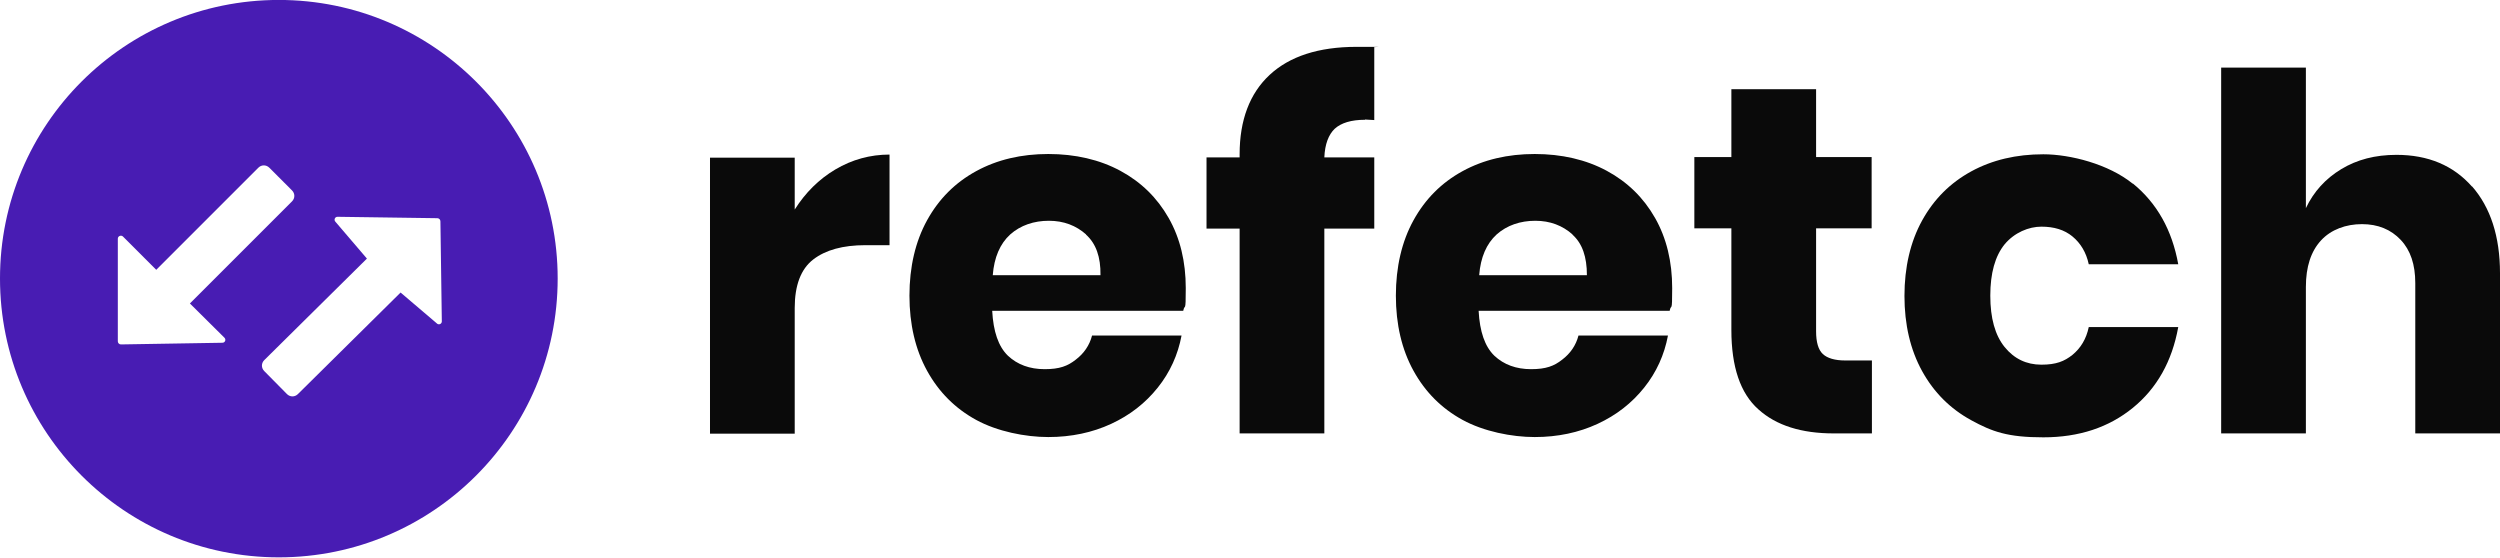
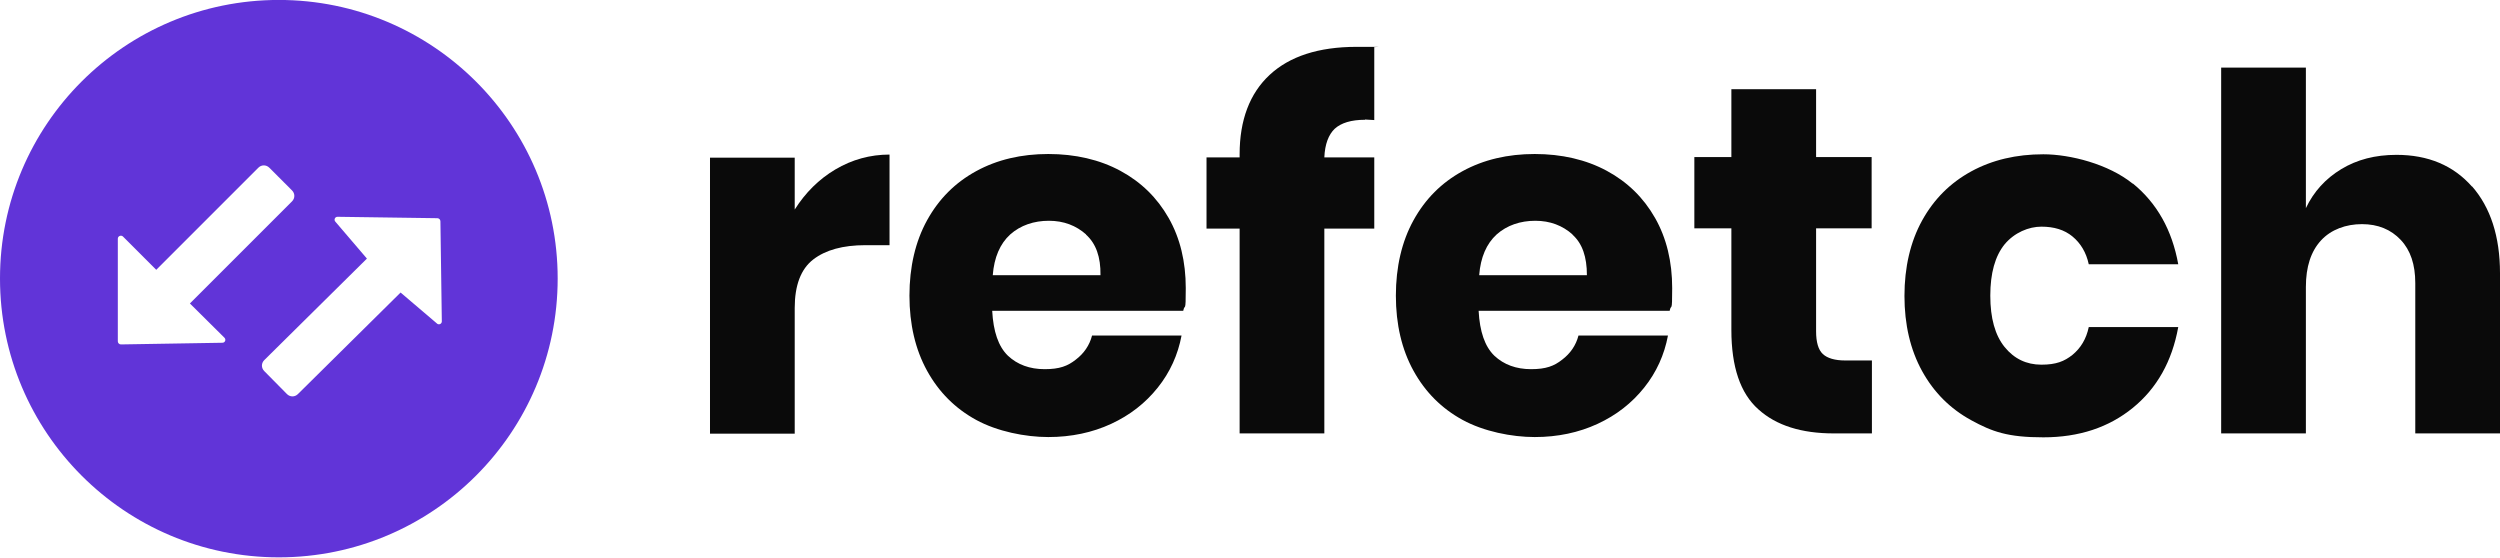
<svg xmlns="http://www.w3.org/2000/svg" width="735" height="164" viewBox="0 0 735 164" fill="none">
  <ellipse style="stroke: rgb(0, 0, 0); fill: rgb(255, 255, 255);" cx="81.04" cy="81.595" rx="68.301" ry="68.301" />
-   <path d="M 81.978 -0.015 C 36.701 -0.015 0 36.603 0 81.881 C 0 127.158 36.701 163.859 81.978 163.859 C 127.256 163.859 163.956 127.158 163.956 81.881 C 163.956 36.603 127.174 -0.015 81.978 -0.015 Z M 65.484 100.767 L 35.546 101.262 C 35.051 101.262 34.639 100.85 34.639 100.355 L 34.639 70.17 C 34.639 69.428 35.546 69.015 36.123 69.51 L 45.938 79.325 L 75.958 49.304 C 76.865 48.397 78.267 48.397 79.174 49.304 L 85.855 55.985 C 86.762 56.892 86.762 58.294 85.855 59.201 L 55.834 89.221 L 65.979 99.283 C 66.556 99.86 66.143 100.767 65.401 100.767 L 65.484 100.767 Z M 128.328 94.994 L 117.772 86.005 L 87.586 115.86 C 86.679 116.767 85.277 116.767 84.37 115.86 L 77.69 109.097 C 76.782 108.19 76.782 106.788 77.69 105.88 L 107.875 76.026 L 98.638 65.222 C 98.061 64.644 98.473 63.737 99.215 63.737 L 128.576 64.15 C 129.07 64.15 129.483 64.562 129.483 65.057 L 129.895 94.5 C 129.895 95.242 128.988 95.654 128.411 95.077 L 128.328 94.994 Z" style="fill: rgb(72, 28, 179);" />
+   <path d="M 81.978 -0.015 C 36.701 -0.015 0 36.603 0 81.881 C 0 127.158 36.701 163.859 81.978 163.859 C 127.256 163.859 163.956 127.158 163.956 81.881 C 163.956 36.603 127.174 -0.015 81.978 -0.015 Z M 65.484 100.767 L 35.546 101.262 C 35.051 101.262 34.639 100.85 34.639 100.355 L 34.639 70.17 C 34.639 69.428 35.546 69.015 36.123 69.51 L 45.938 79.325 L 75.958 49.304 C 76.865 48.397 78.267 48.397 79.174 49.304 L 85.855 55.985 C 86.762 56.892 86.762 58.294 85.855 59.201 L 55.834 89.221 L 65.979 99.283 C 66.556 99.86 66.143 100.767 65.401 100.767 L 65.484 100.767 Z M 128.328 94.994 L 117.772 86.005 L 87.586 115.86 C 86.679 116.767 85.277 116.767 84.37 115.86 L 77.69 109.097 C 76.782 108.19 76.782 106.788 77.69 105.88 L 107.875 76.026 L 98.638 65.222 C 98.061 64.644 98.473 63.737 99.215 63.737 L 128.576 64.15 C 129.07 64.15 129.483 64.562 129.483 65.057 L 129.895 94.5 C 129.895 95.242 128.988 95.654 128.411 95.077 L 128.328 94.994 Z" style="fill: rgb(97, 52, 216);" />
  <path d="M245.605 49.814C250.471 46.927 255.832 45.443 261.522 45.443V72.081H254.429C247.832 72.081 242.718 73.484 239.089 76.288C235.461 79.092 233.646 83.875 233.646 90.555V127.503H208.739V46.35H233.646V61.607C236.78 56.659 240.739 52.7 245.605 49.814Z" style="fill: rgb(10, 10, 10);" />
  <path d="M348.036 91.38H291.707C292.037 97.483 293.522 101.854 296.326 104.576C299.13 107.215 302.759 108.534 307.13 108.534C311.501 108.534 313.893 107.627 316.284 105.73C318.676 103.916 320.325 101.524 321.068 98.638H347.377C346.304 104.328 343.995 109.442 340.366 113.978C336.738 118.514 332.202 122.06 326.676 124.617C321.15 127.173 314.965 128.493 308.202 128.493C301.439 128.493 293.192 126.843 287.006 123.462C280.821 120.081 276.037 115.297 272.574 109.029C269.11 102.761 267.378 95.339 267.378 86.927C267.378 78.514 269.11 71.009 272.574 64.741C276.037 58.473 280.821 53.69 287.006 50.308C293.192 46.927 300.285 45.278 308.202 45.278C316.119 45.278 323.294 46.927 329.397 50.226C335.5 53.525 340.201 58.143 343.583 64.082C346.964 70.019 348.614 76.947 348.614 84.7C348.614 92.452 348.366 88.988 347.871 91.38H348.036ZM319.336 68.947C316.367 66.308 312.738 64.906 308.367 64.906C303.996 64.906 300.037 66.226 296.986 68.947C294.017 71.669 292.285 75.628 291.872 80.906H323.542C323.624 75.545 322.222 71.587 319.253 68.947H319.336Z" style="fill: rgb(10, 10, 10);" />
  <path d="M401.314 35.216C397.273 35.216 394.304 36.123 392.407 37.855C390.593 39.587 389.52 42.391 389.355 46.267H404.036V67.216H389.355V127.421H364.449V67.216H354.717V46.267H364.449V45.36C364.449 35.298 367.418 27.463 373.273 22.02C379.129 16.577 387.623 13.773 398.84 13.773C410.056 13.773 402.881 13.773 404.036 13.938V35.298L401.232 35.133H401.314V35.216Z" style="fill: rgb(10, 10, 10);" />
  <path d="M491.045 91.38H434.716C435.045 97.483 436.53 101.854 439.334 104.576C442.138 107.215 445.767 108.534 450.138 108.534C454.509 108.534 456.901 107.627 459.293 105.73C461.684 103.916 463.334 101.524 464.076 98.638H490.385C489.313 104.328 487.004 109.442 483.375 113.978C479.746 118.514 475.21 122.06 469.684 124.617C464.159 127.173 457.973 128.493 451.21 128.493C444.447 128.493 436.2 126.843 430.015 123.462C423.829 120.081 419.046 115.297 415.582 109.029C412.118 102.761 410.386 95.339 410.386 86.927C410.386 78.514 412.118 71.009 415.582 64.741C419.046 58.473 423.829 53.69 430.015 50.308C436.2 46.927 443.293 45.278 451.21 45.278C459.128 45.278 466.303 46.927 472.406 50.226C478.509 53.525 483.21 58.143 486.591 64.082C489.973 70.019 491.622 76.947 491.622 84.7C491.622 92.452 491.375 88.988 490.88 91.38H491.045ZM462.344 68.947C459.375 66.308 455.746 64.906 451.375 64.906C447.004 64.906 443.045 66.226 439.994 68.947C437.025 71.669 435.293 75.628 434.881 80.906H466.55C466.55 75.545 465.231 71.587 462.262 68.947H462.344Z" style="fill: rgb(10, 10, 10);" />
  <path d="M550.343 106.06V127.421H539.127C529.642 127.421 522.22 125.112 516.941 120.328C511.663 115.627 509.024 107.875 509.024 96.988V67.133H498.137V46.185H509.024V26.226H533.931V46.185H550.26V67.133H533.931V97.401C533.931 100.617 534.591 102.844 535.91 104.081C537.23 105.318 539.456 105.978 542.508 105.978H550.343V106.06Z" style="fill: rgb(10, 10, 10);" />
  <path d="M627.043 53.937C634.136 59.71 638.589 67.628 640.403 77.69H614.095C613.352 74.226 611.703 71.504 609.311 69.525C606.919 67.545 603.868 66.638 600.157 66.638C596.445 66.638 592.239 68.37 589.353 71.834C586.549 75.298 585.147 80.329 585.147 86.927C585.147 93.524 586.549 98.555 589.353 102.019C592.157 105.483 595.786 107.215 600.157 107.215C604.528 107.215 606.919 106.225 609.311 104.328C611.703 102.349 613.352 99.71 614.095 96.163H640.403C638.589 106.225 634.136 114.143 627.043 119.916C619.95 125.689 611.208 128.575 600.734 128.575C590.26 128.575 585.724 126.926 579.538 123.545C573.353 120.163 568.569 115.38 565.106 109.112C561.642 102.844 559.91 95.421 559.91 87.009C559.91 78.597 561.642 71.092 565.106 64.824C568.569 58.556 573.353 53.772 579.538 50.391C585.724 47.01 592.816 45.36 600.734 45.36C608.651 45.36 619.95 48.247 627.043 54.02V53.937Z" style="fill: rgb(10, 10, 10);" />
  <path d="M726.753 54.762C732.196 60.948 735 69.525 735 80.329V127.421H710.093V83.215C710.093 77.772 708.691 73.566 705.805 70.514C702.918 67.463 699.124 65.896 694.423 65.896C689.722 65.896 685.351 67.463 682.382 70.679C679.413 73.896 677.929 78.432 677.929 84.37V127.421H653.022V19.876H677.929V61.195C680.238 56.329 683.702 52.535 688.32 49.731C692.939 46.927 698.3 45.525 704.568 45.525C713.887 45.525 721.31 48.659 726.753 54.845V54.762Z" style="fill: rgb(10, 10, 10);" />
</svg>
